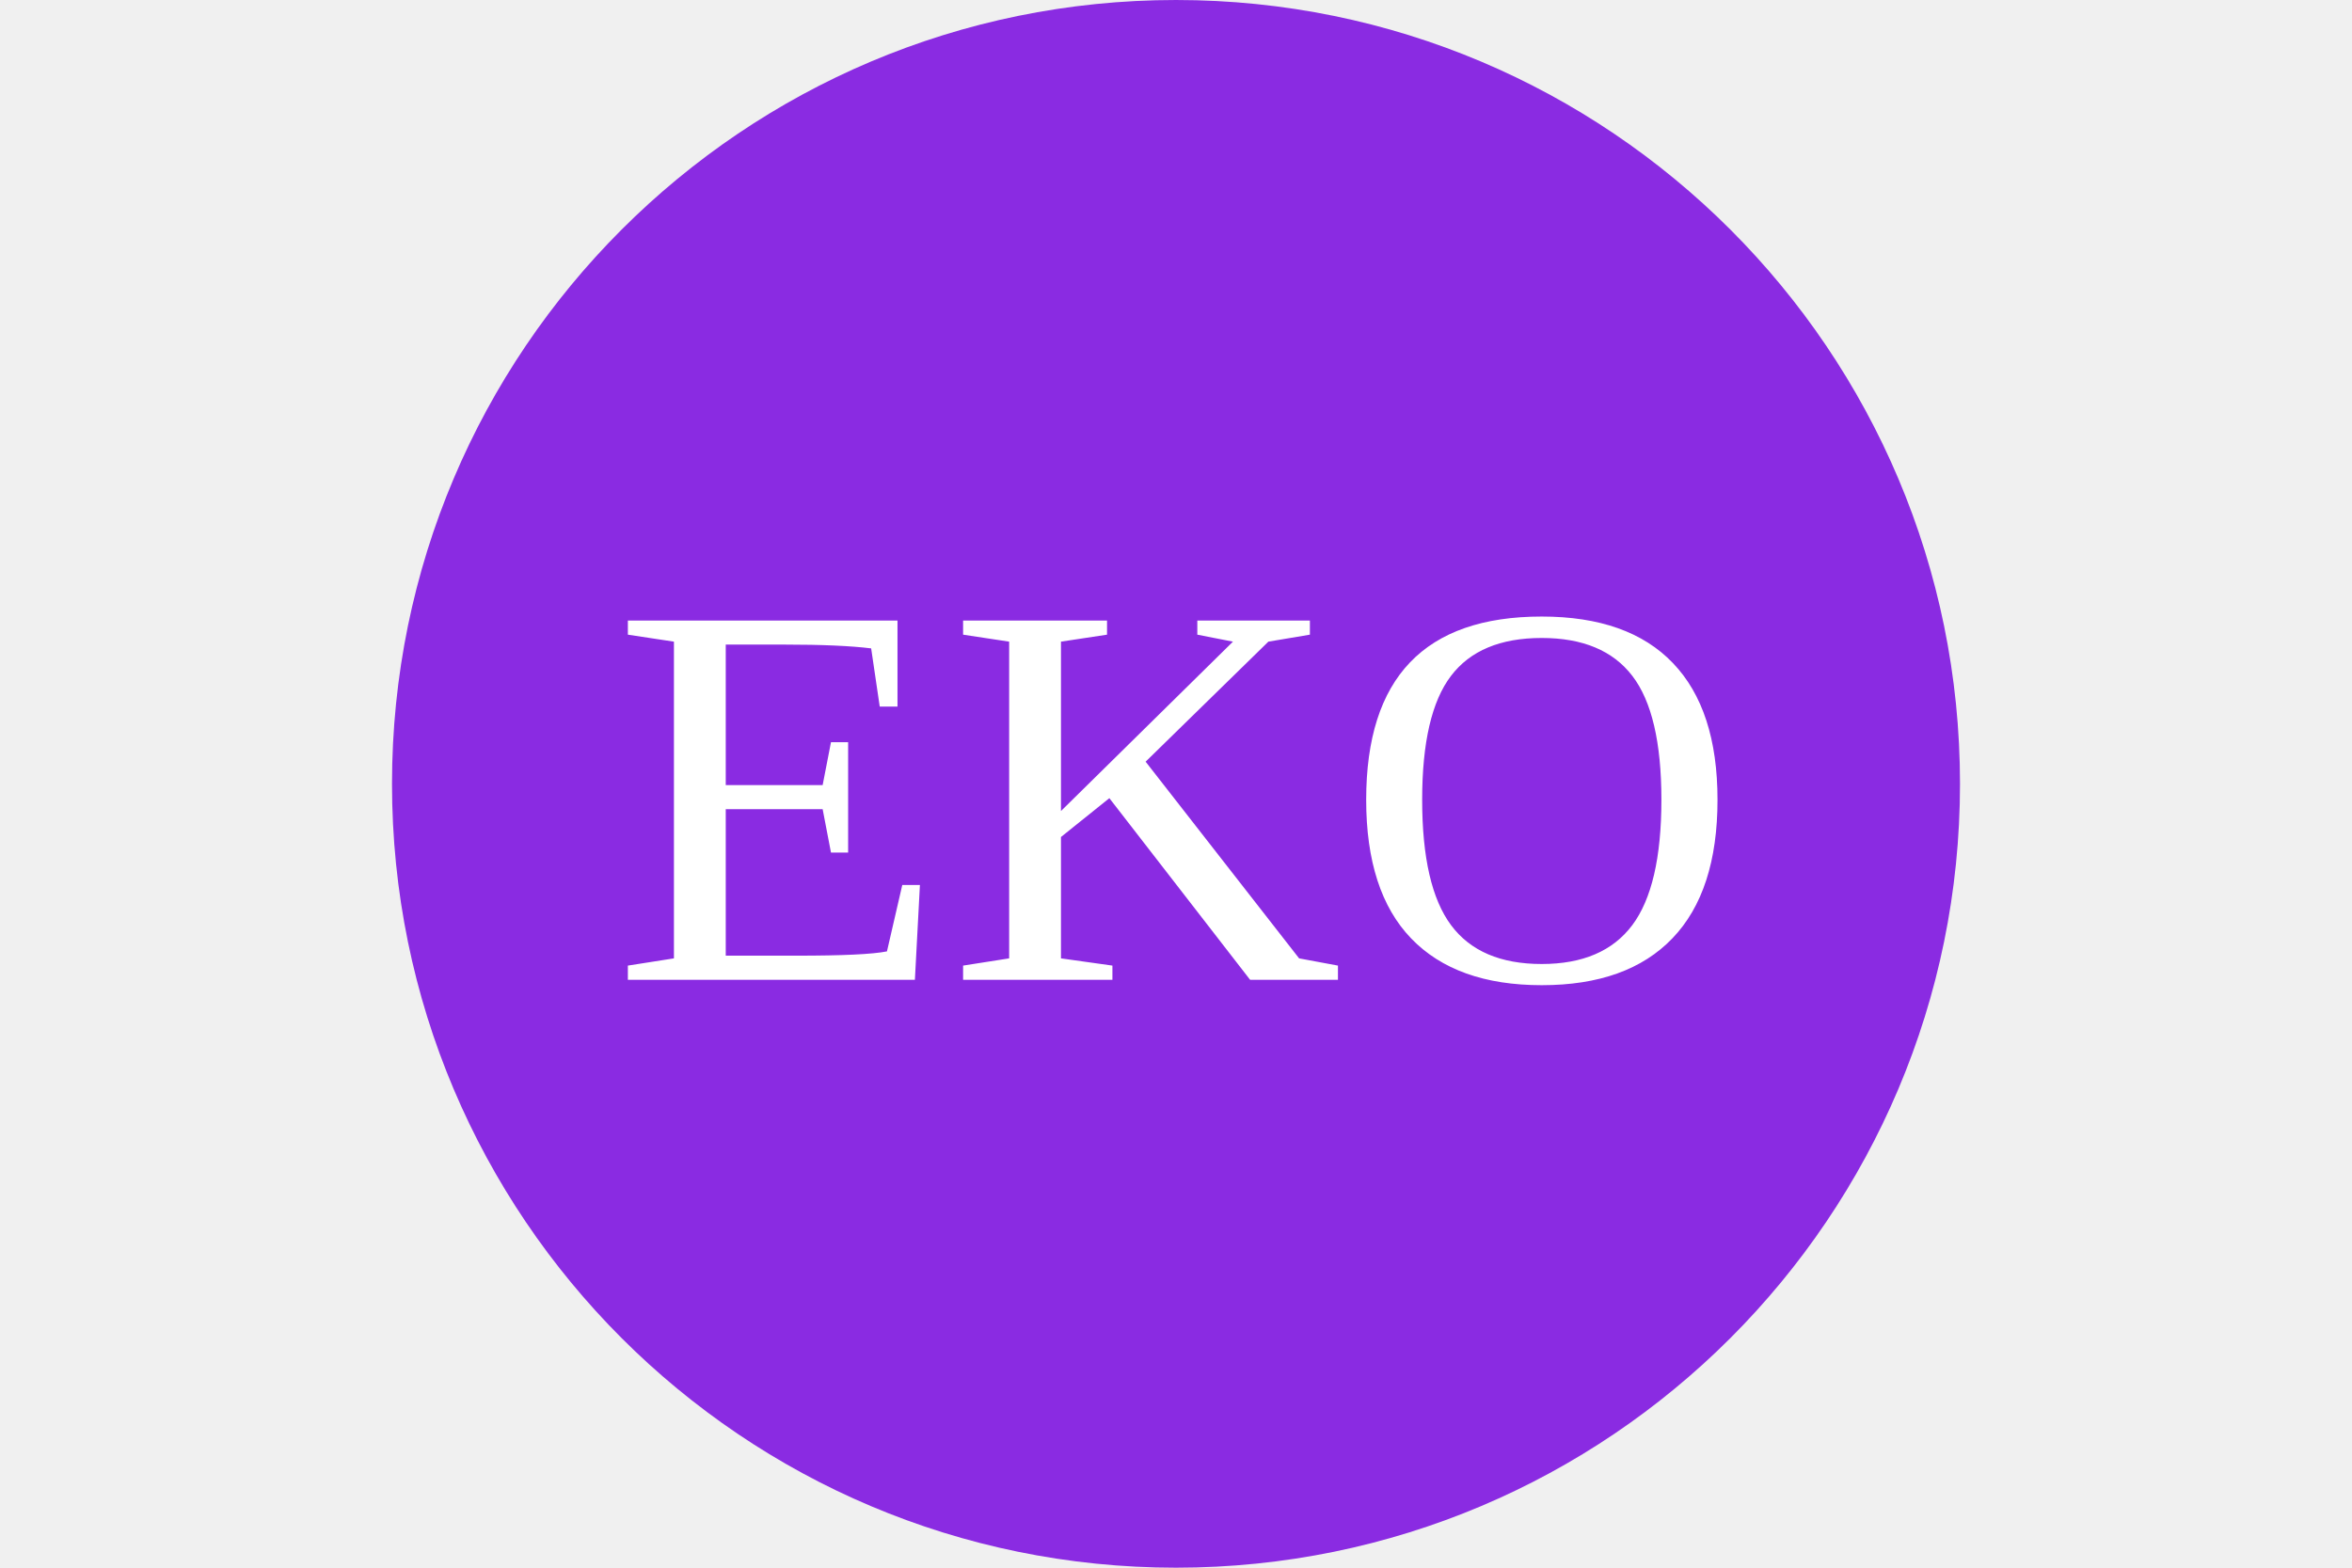
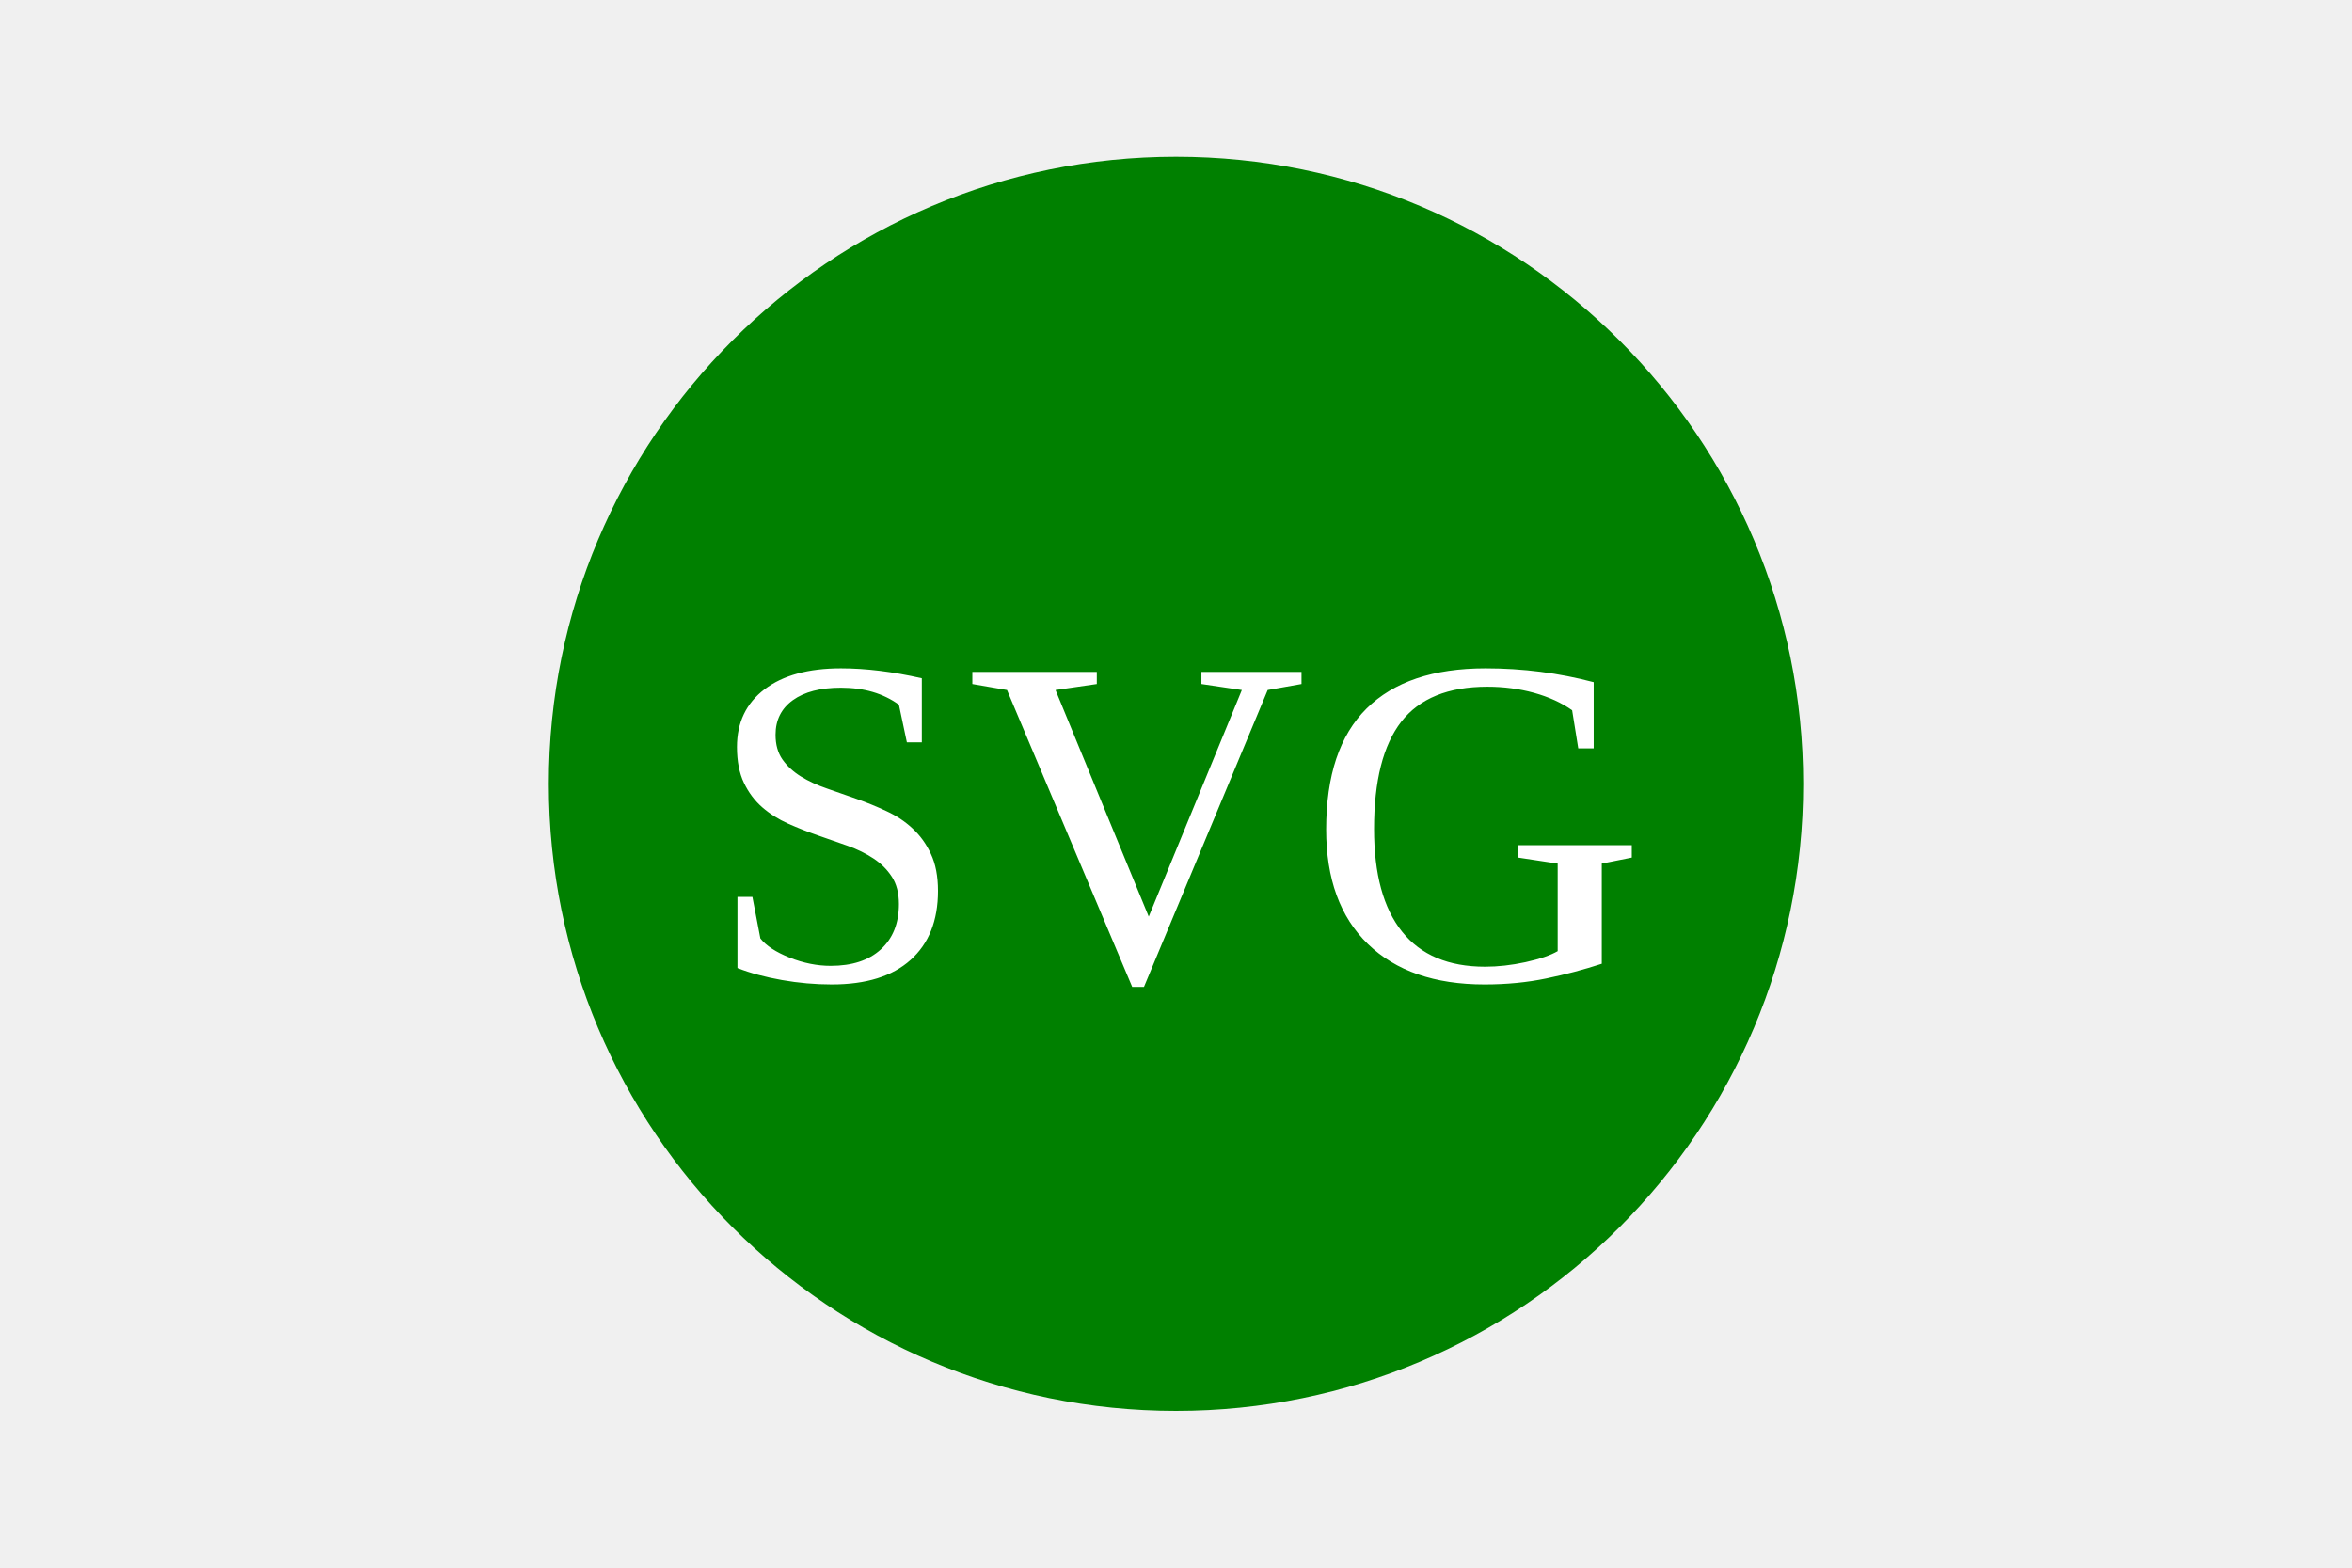
<svg xmlns="http://www.w3.org/2000/svg" version="1.1" width="300" height="200">
-   <circle cx="150" cy="100" r="100" fill="blueviolet" />
-   <text x="150" y="125" font-size="70" text-anchor="middle" fill="#ffffff">EKO</text>
+   <circle cx="150" cy="100" r="80" fill="green" />
+   <text x="150" y="125" font-size="60" text-anchor="middle" fill="white">SVG</text>
</svg>
